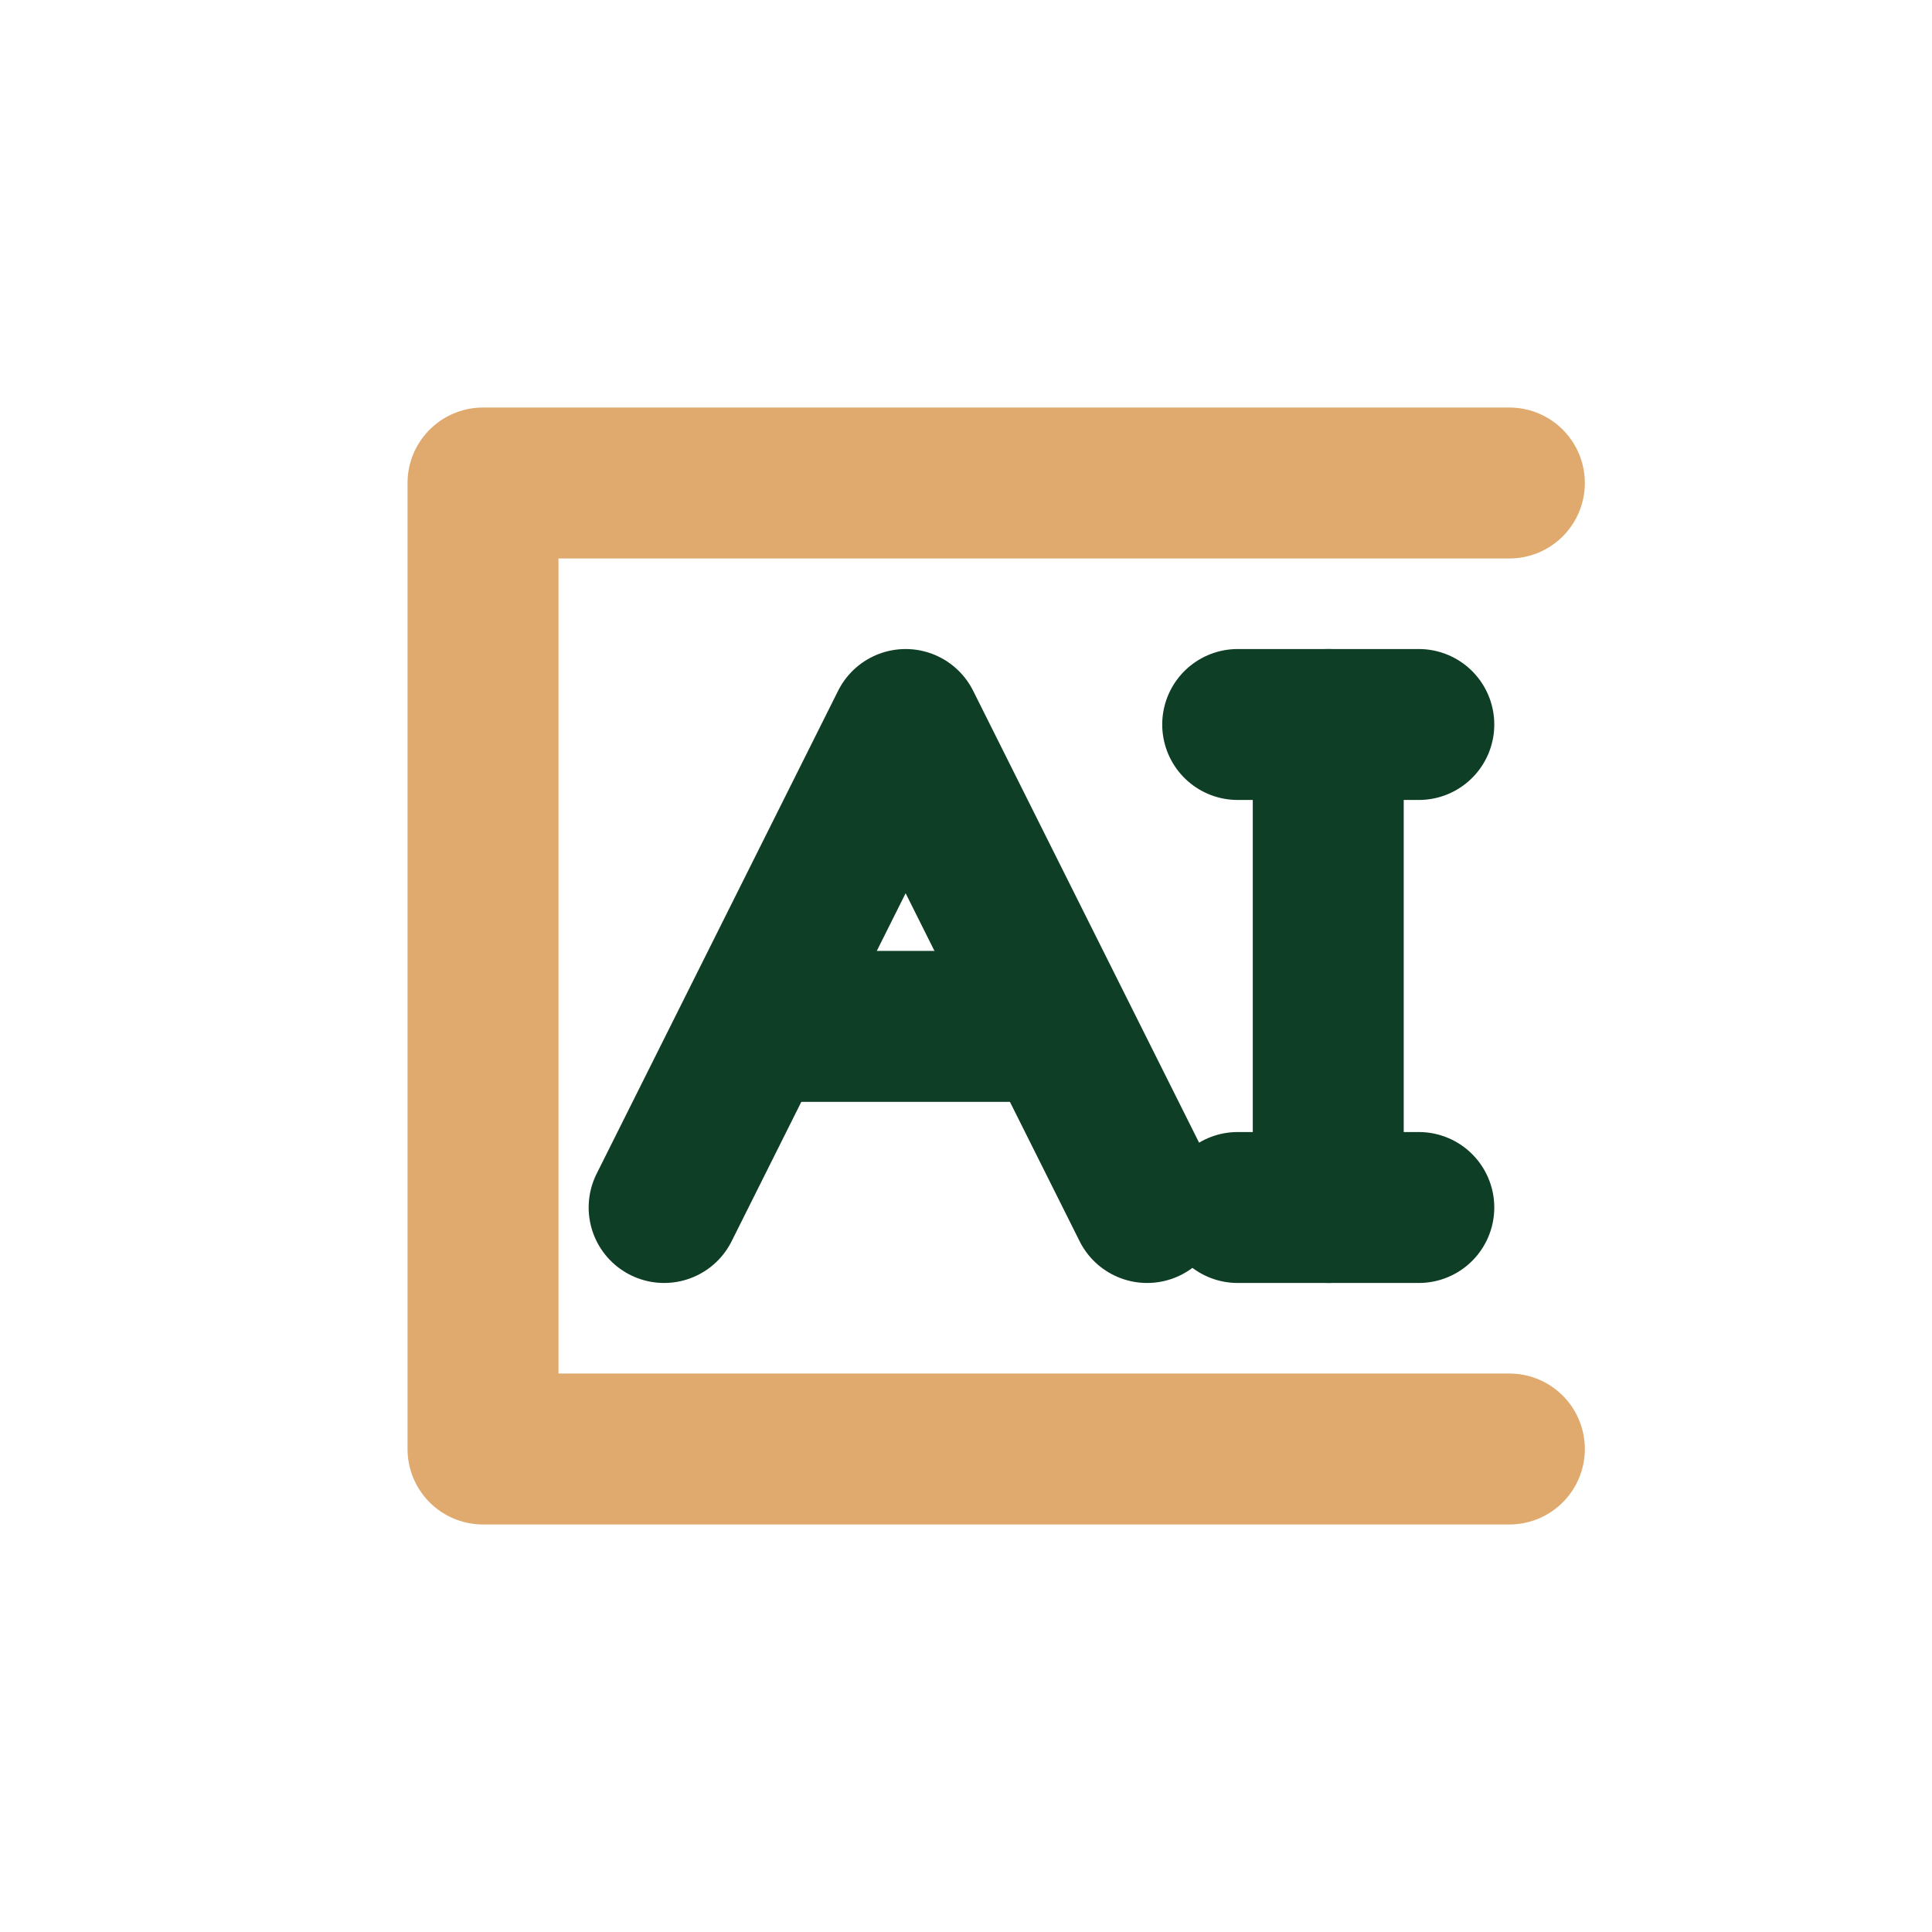
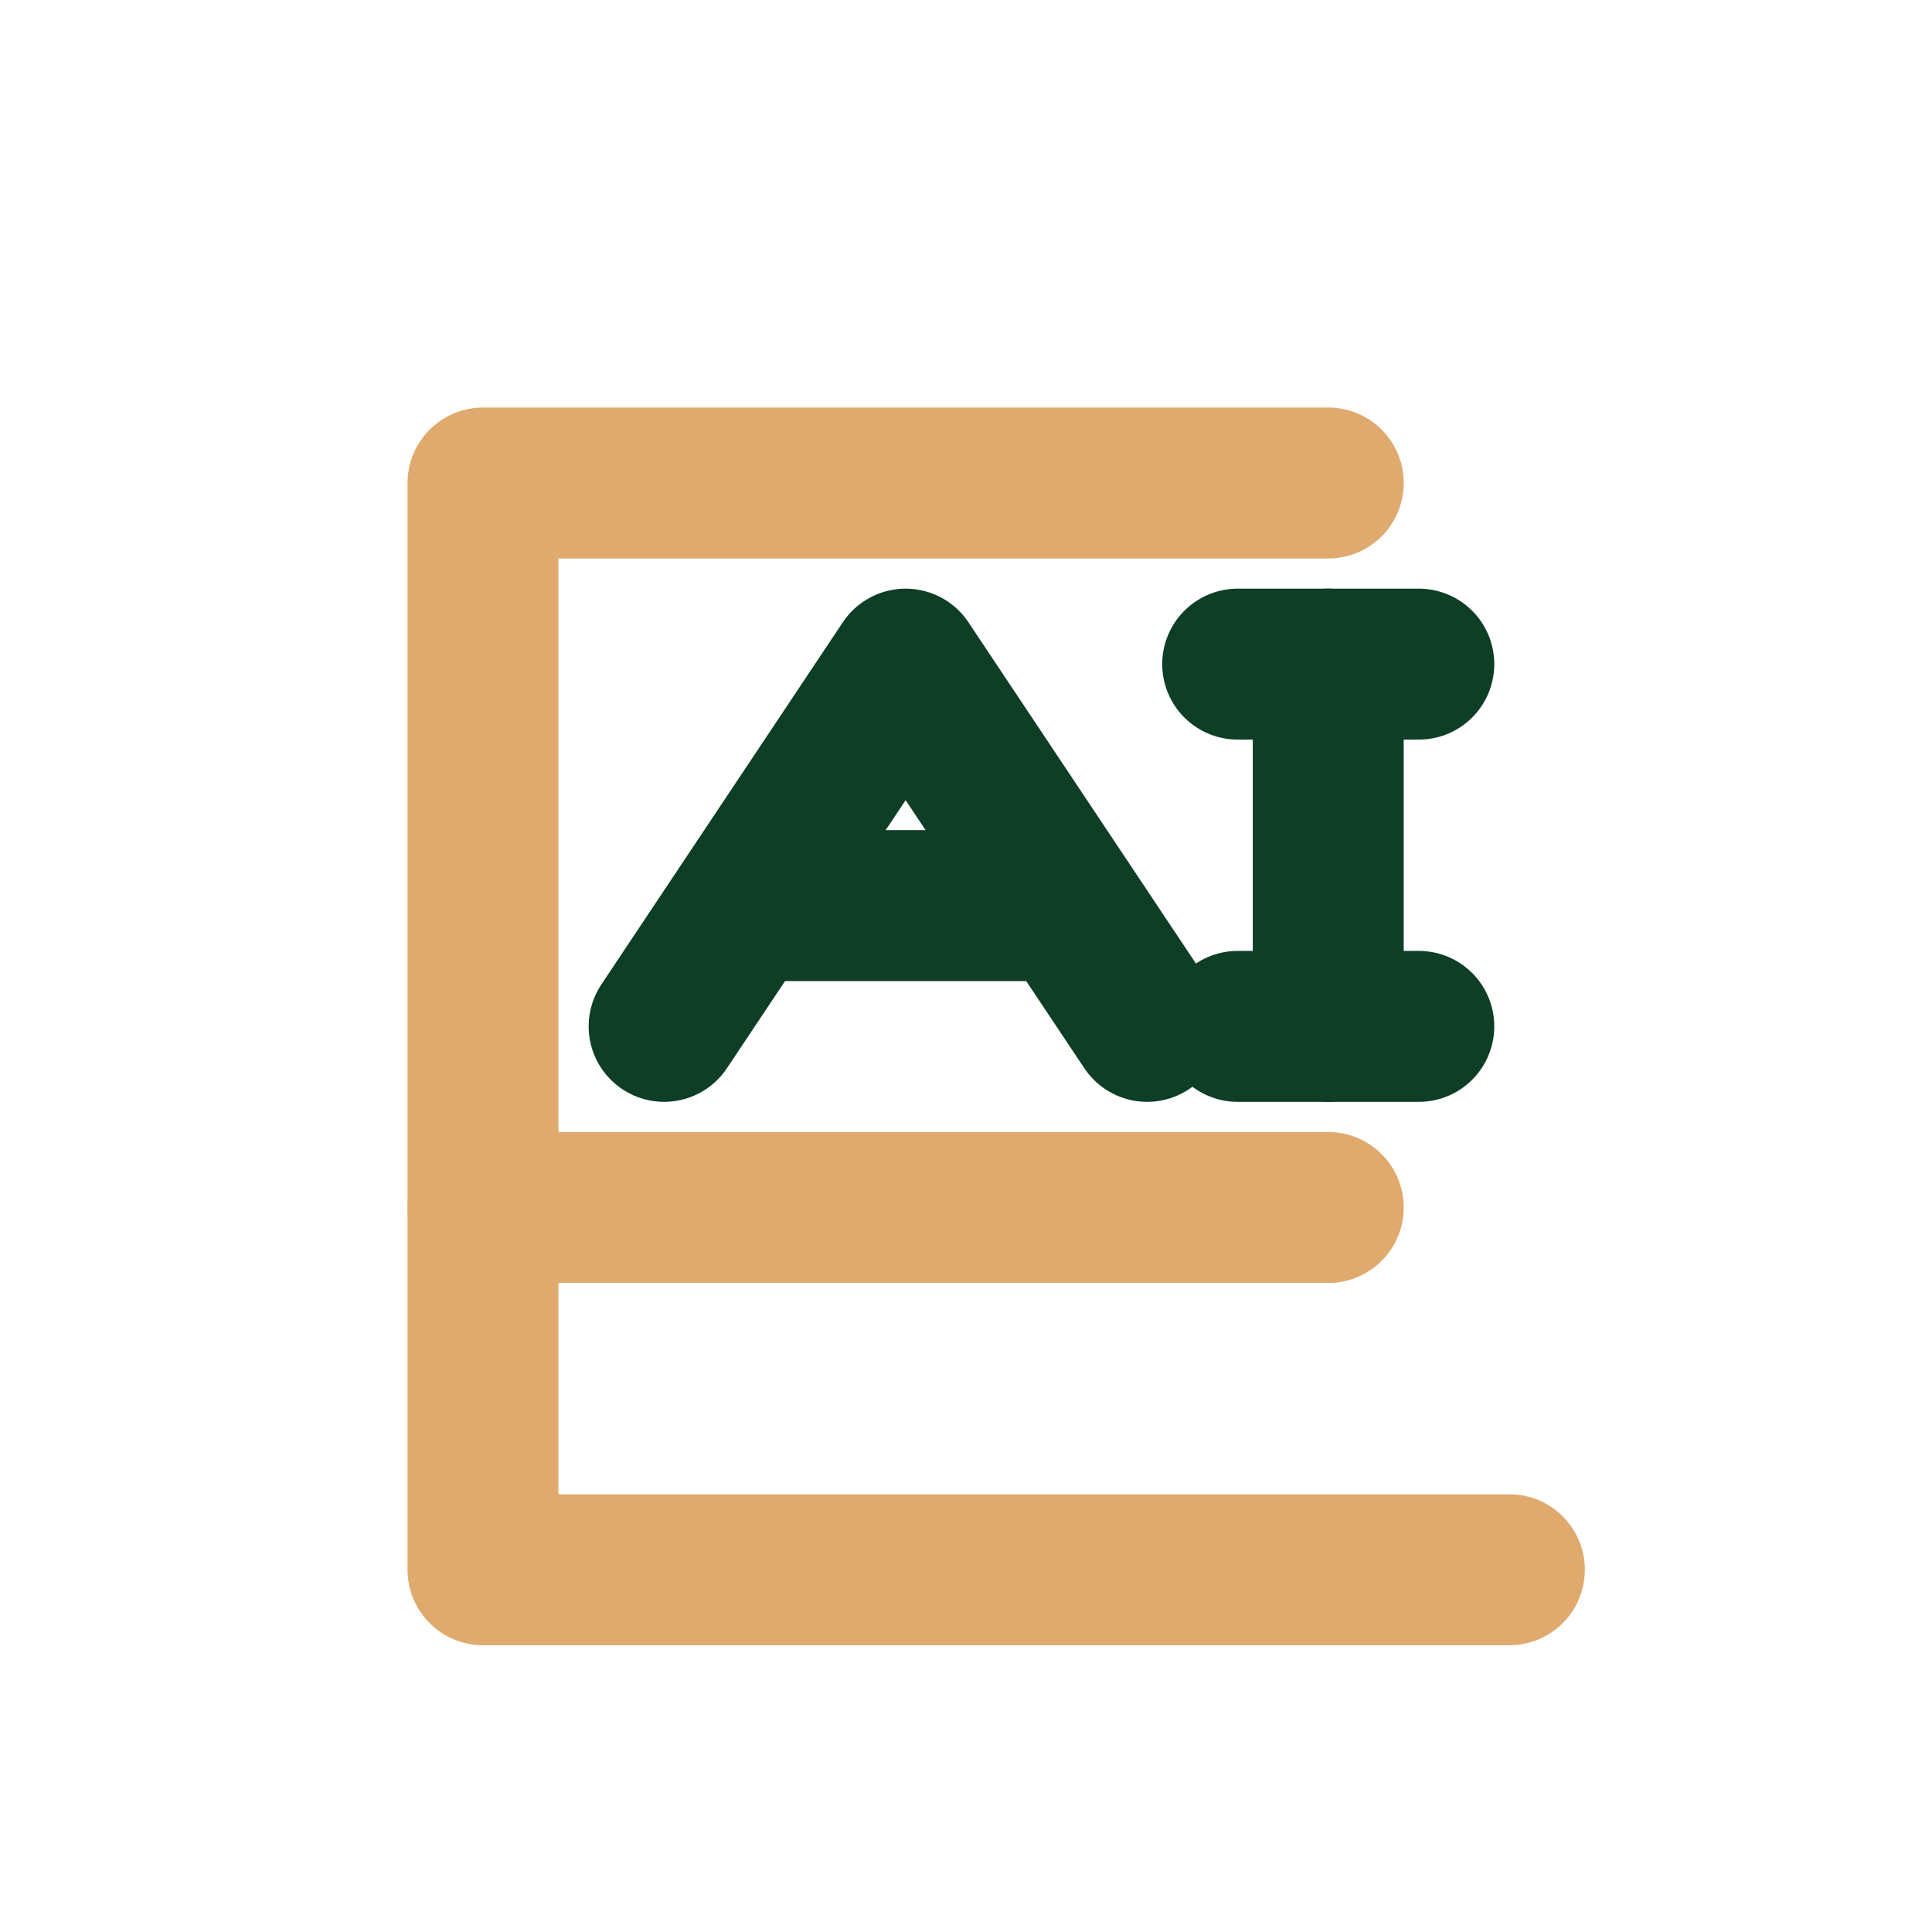
<svg xmlns="http://www.w3.org/2000/svg" viewBox="0 0 32 32" fill="none" stroke="currentColor" stroke-width="2.5" stroke-linecap="round" stroke-linejoin="round">
-   <path d="M 25 8 H 8 V 24 H 25" stroke="#e0a96d" />
-   <path d="M 11 20 L 15 12 L 19 20" stroke="#0e3e26" />
-   <path d="M 13 17 H 17" stroke="#0e3e26" />
-   <path d="M 22 12 V 20" stroke="#0e3e26" />
-   <path d="M 20.5 12 H 23.5" stroke="#0e3e26" />
-   <path d="M 20.5 20 H 23.5" stroke="#0e3e26" />
+   <path d="M 22 8 H 8 V 20 H 22" stroke="#e0a96d" />
+   <path d="M 8 20 V 26 H 25" stroke="#e0a96d" />
+   <path d="M 11 17 L 15 11 L 19 17" stroke="#0e3e26" />
+   <path d="M 13 15 H 17" stroke="#0e3e26" />
+   <path d="M 22 11 V 17" stroke="#0e3e26" />
+   <path d="M 20.5 11 H 23.5" stroke="#0e3e26" />
+   <path d="M 20.5 17 H 23.5" stroke="#0e3e26" />
</svg>
